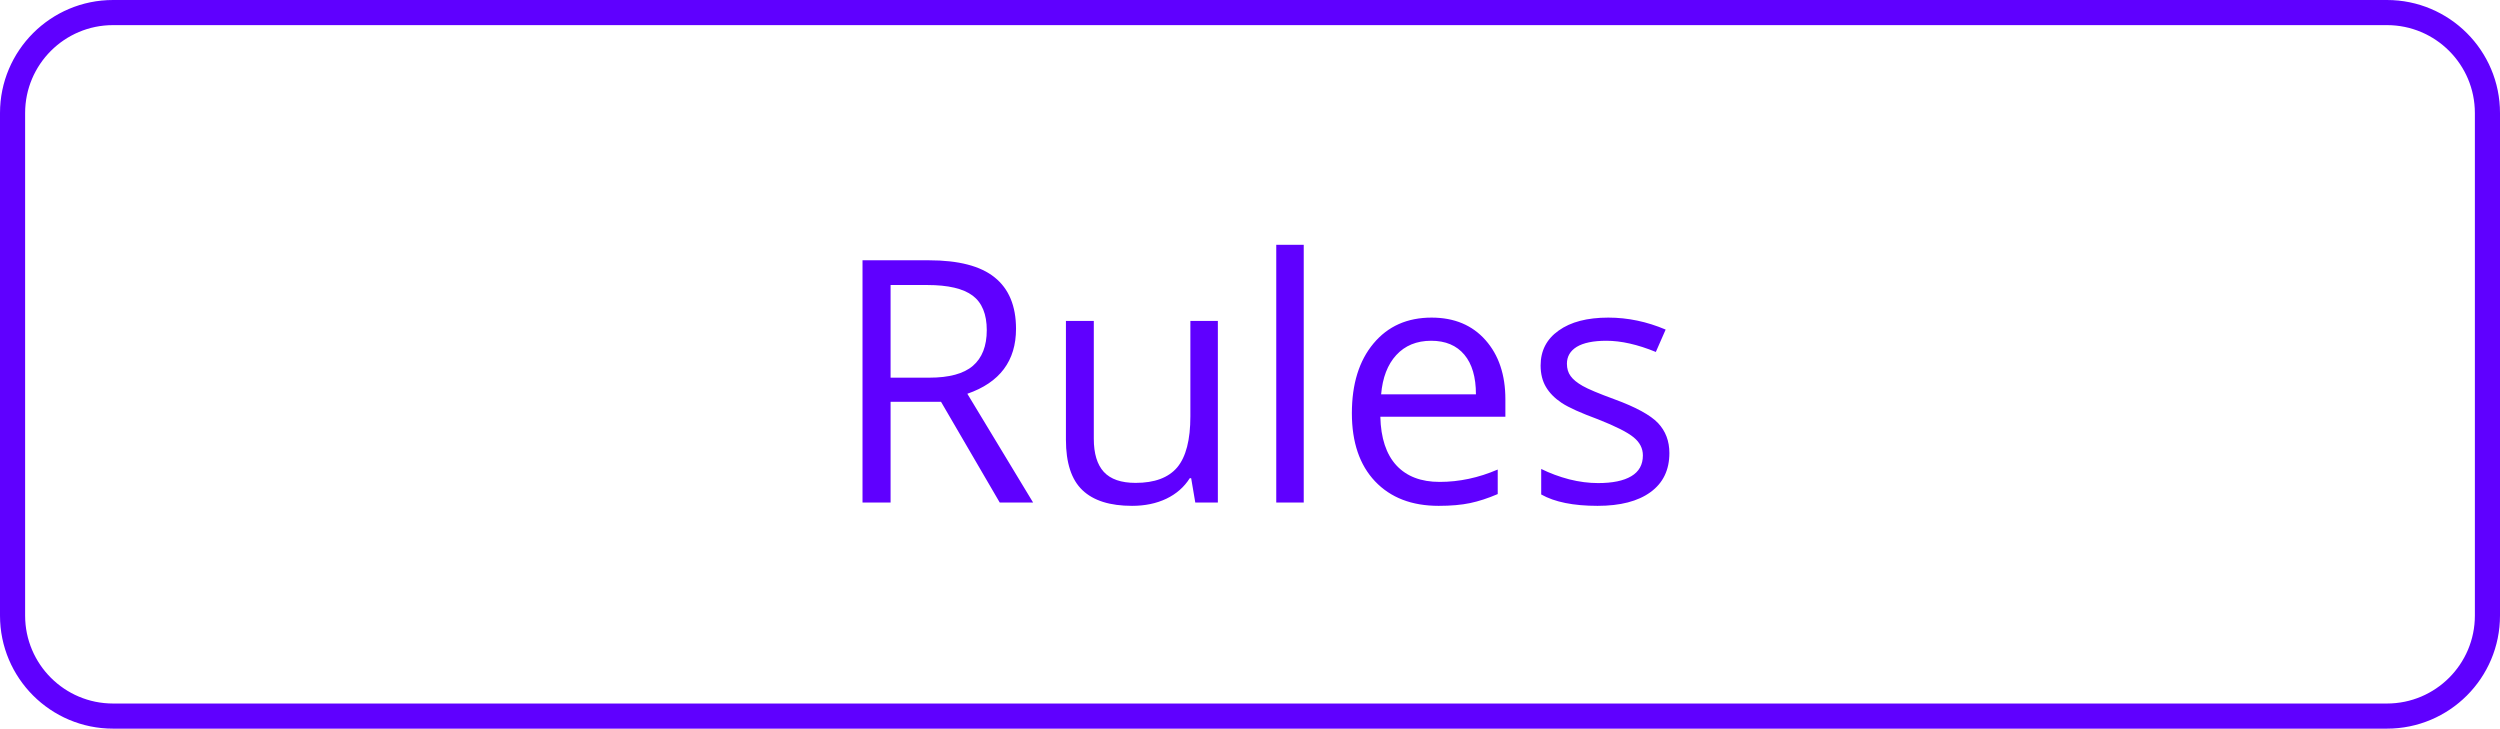
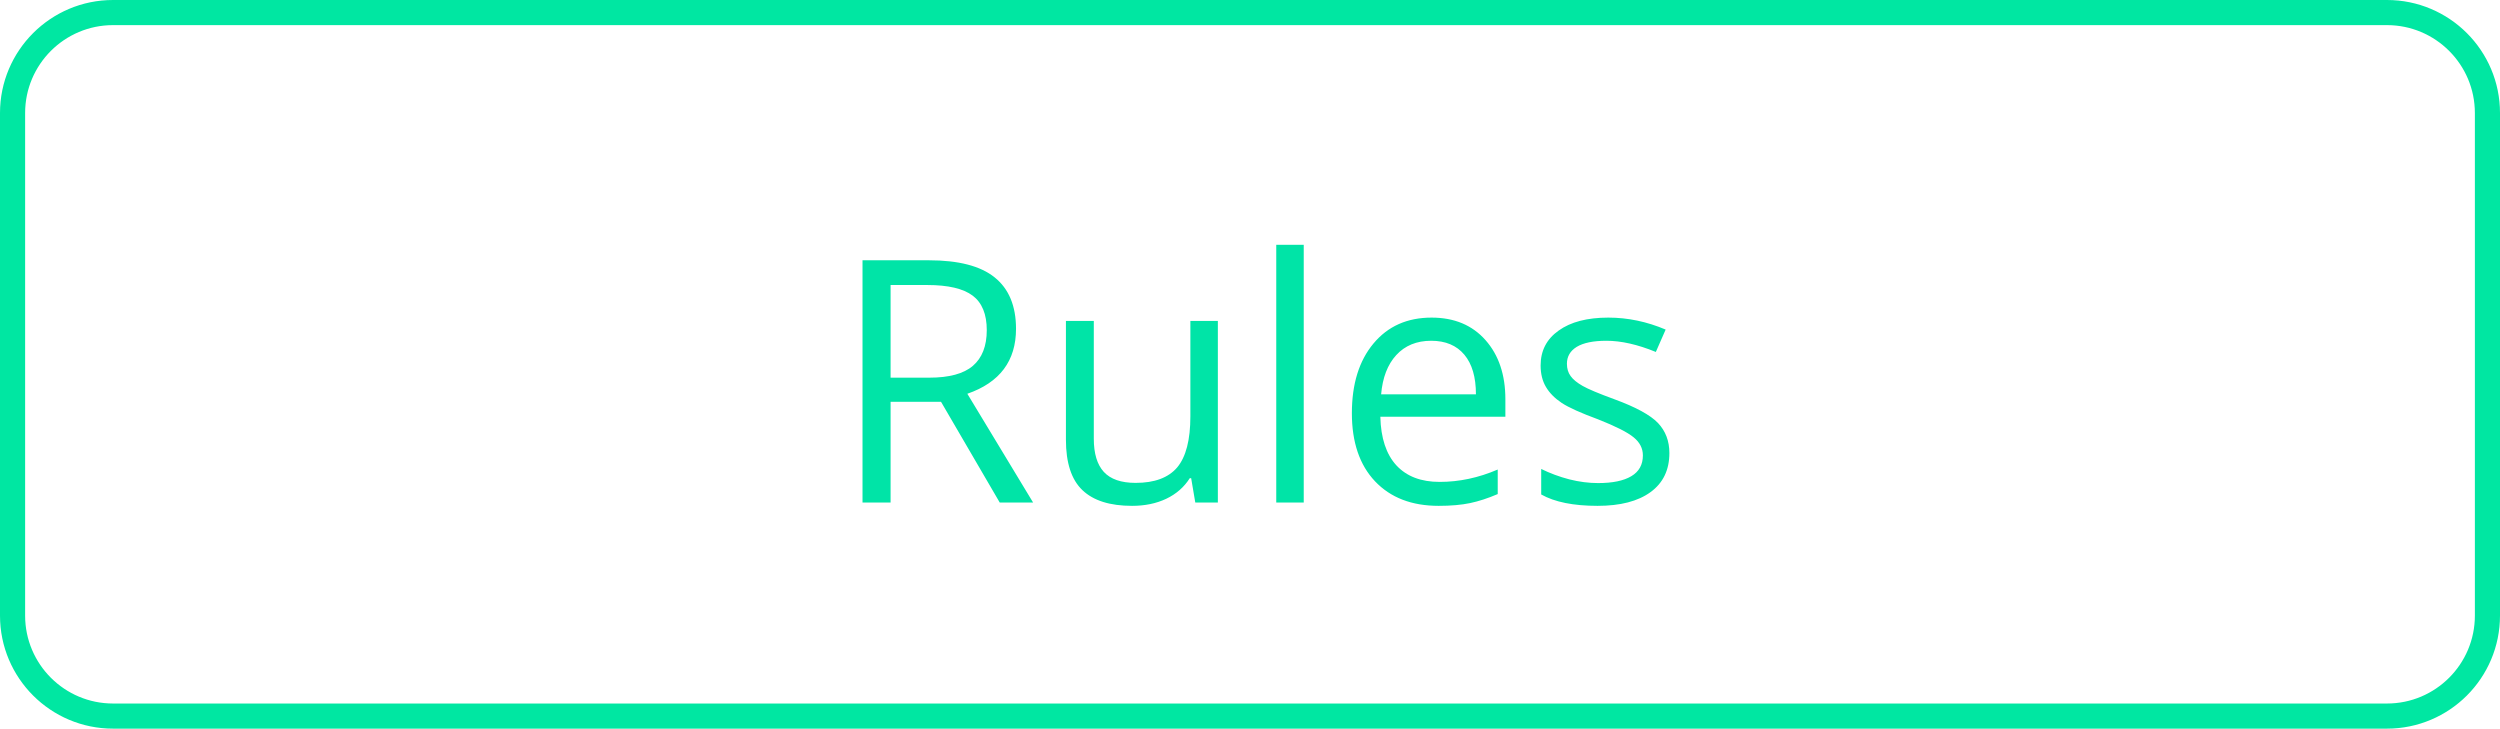
<svg xmlns="http://www.w3.org/2000/svg" width="199" height="58" viewBox="0 0 199 58">
  <g id="readInstructionsButton" transform="translate(-416 -496)">
-     <g id="Rectangle_1" data-name="Rectangle 1" transform="translate(416 496)" fill="none" stroke="#5f00ff" stroke-width="2">
+     <g id="Rectangle_1" data-name="Rectangle 1" transform="translate(416 496)" fill="none" stroke="#00e7a2" stroke-width="2">
      <rect width="199" height="58" rx="9" stroke="none" />
      <rect x="1" y="1" width="197" height="56" rx="8" fill="none" />
    </g>
-     <text id="Rules" transform="translate(482 536)" fill="#5f00ff" font-size="27" font-family="OpenSans-Regular, Open Sans">
+     <text id="Rules" transform="translate(482 536)" fill="#00e4a7" font-size="27" font-family="OpenSans-Regular, Open Sans">
      <tspan x="0" y="0">Rules</tspan>
    </text>
  </g>
</svg>
